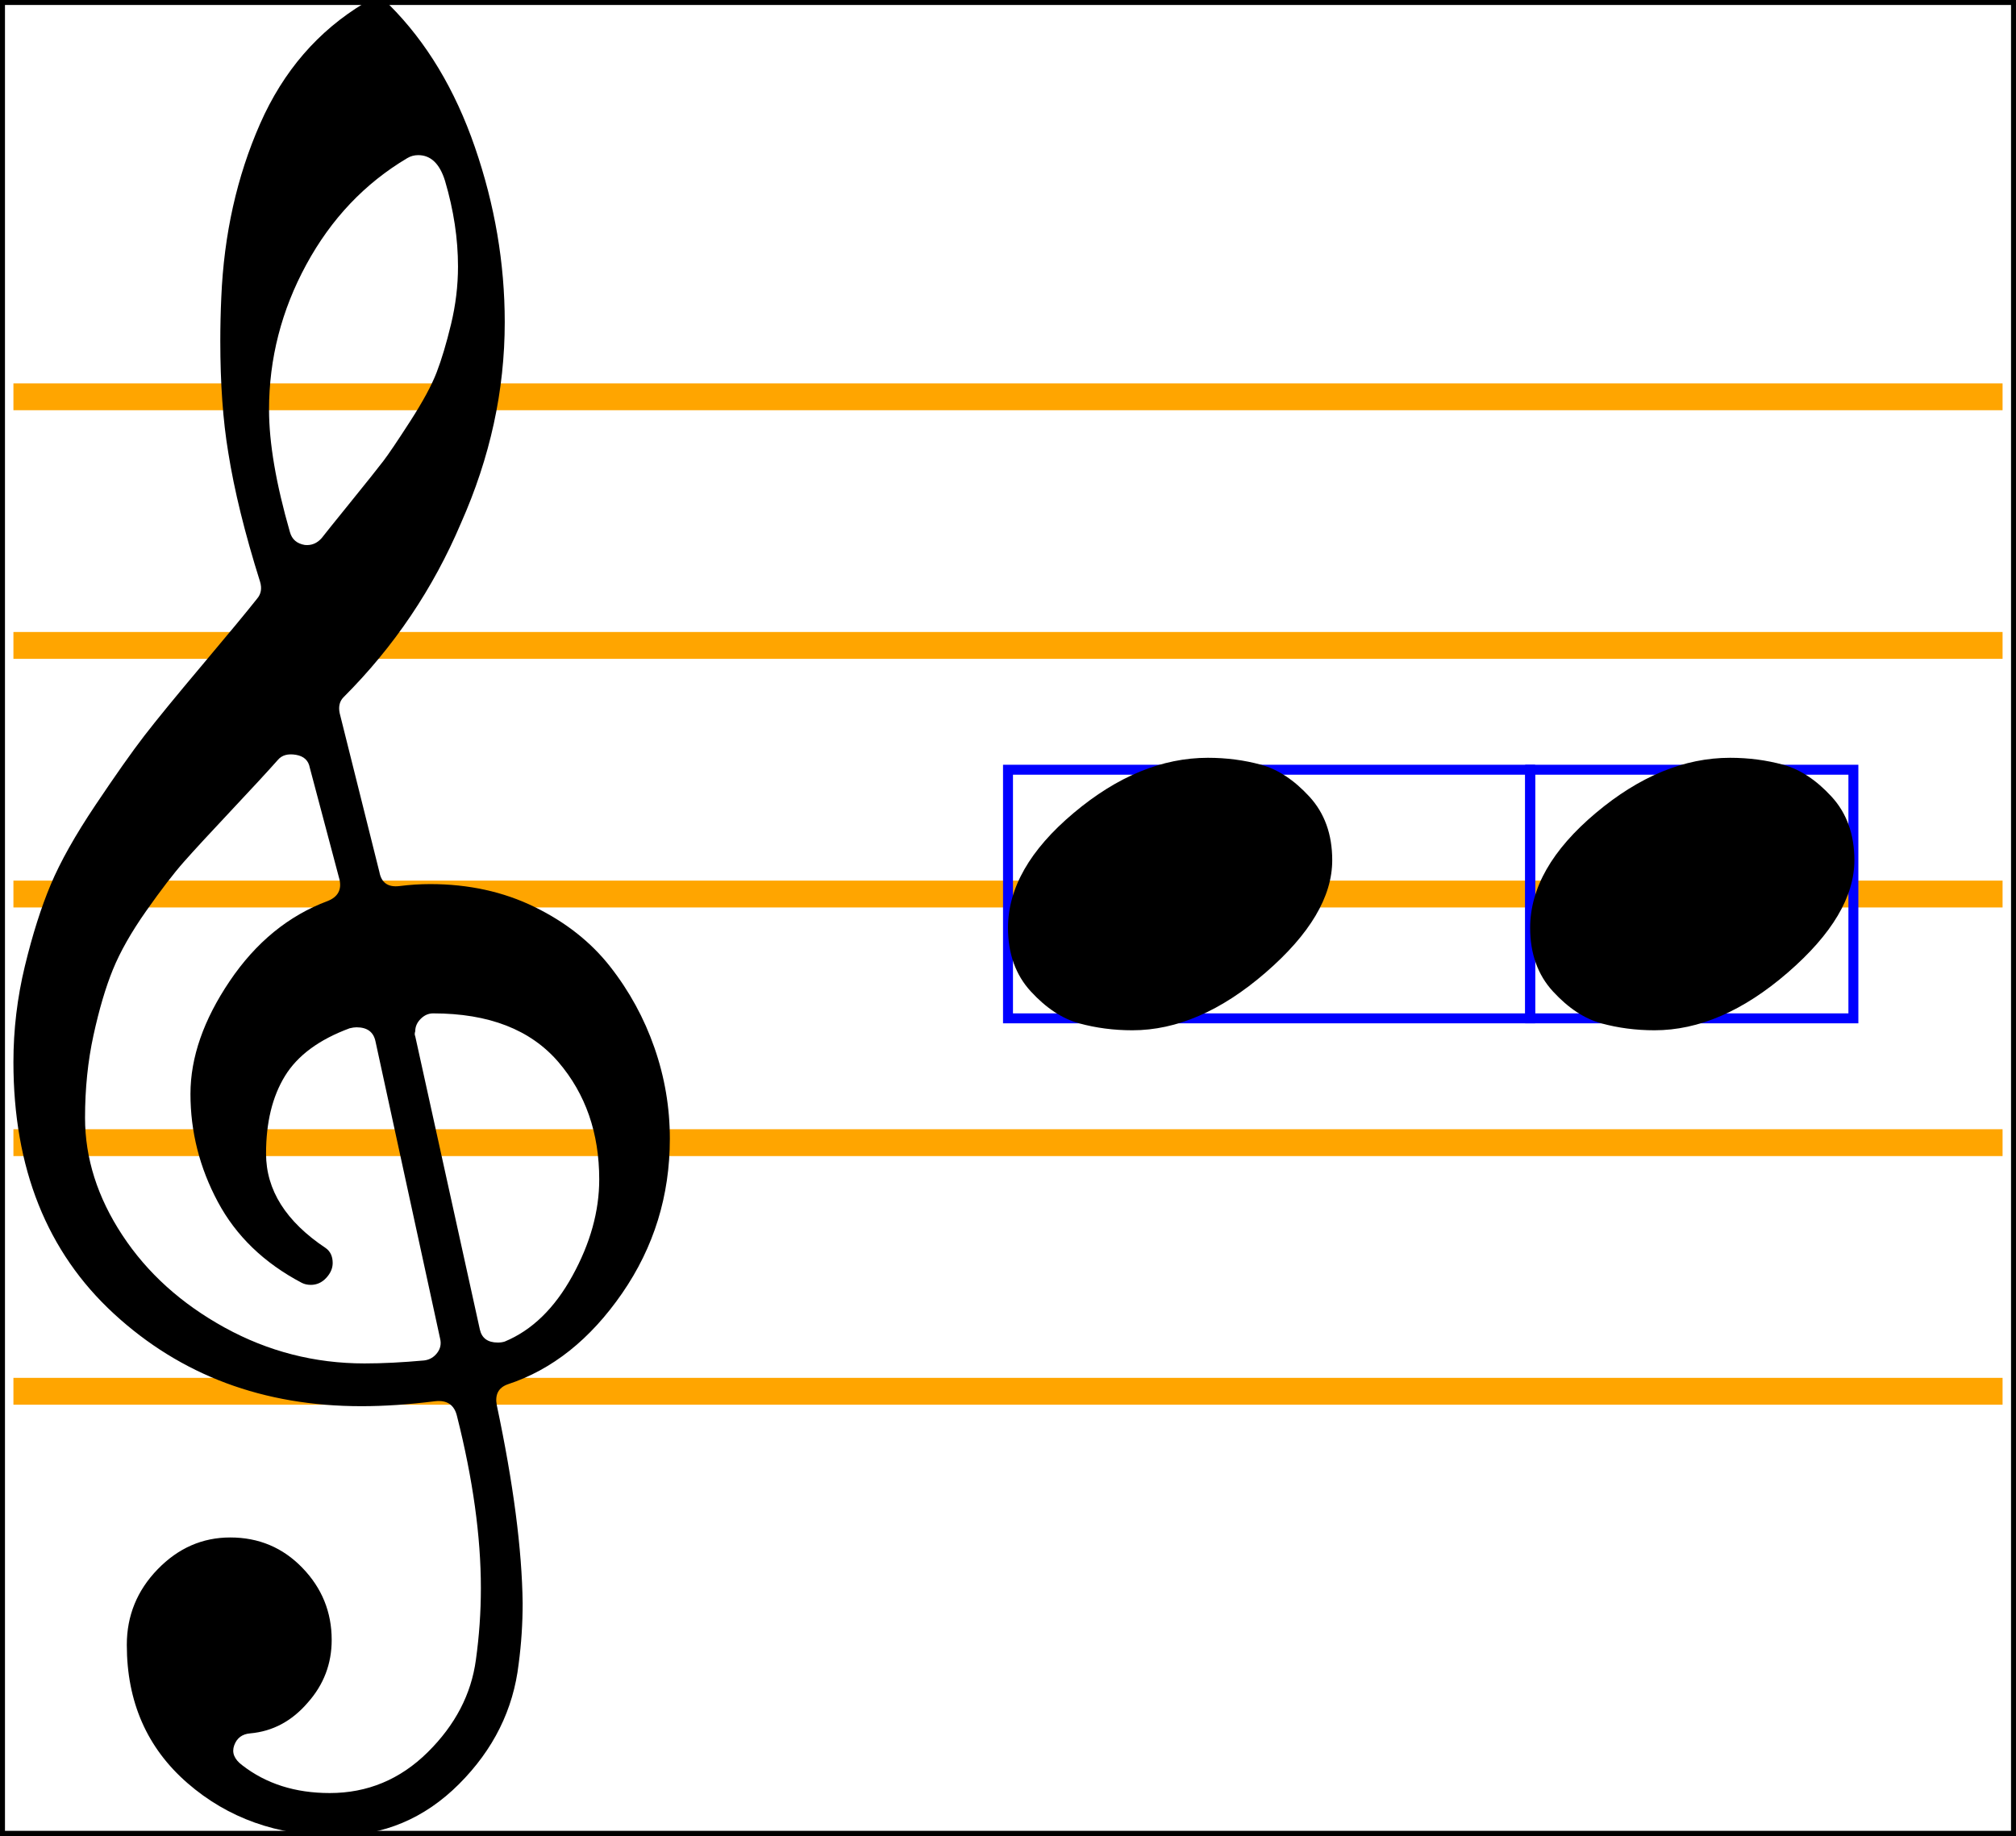
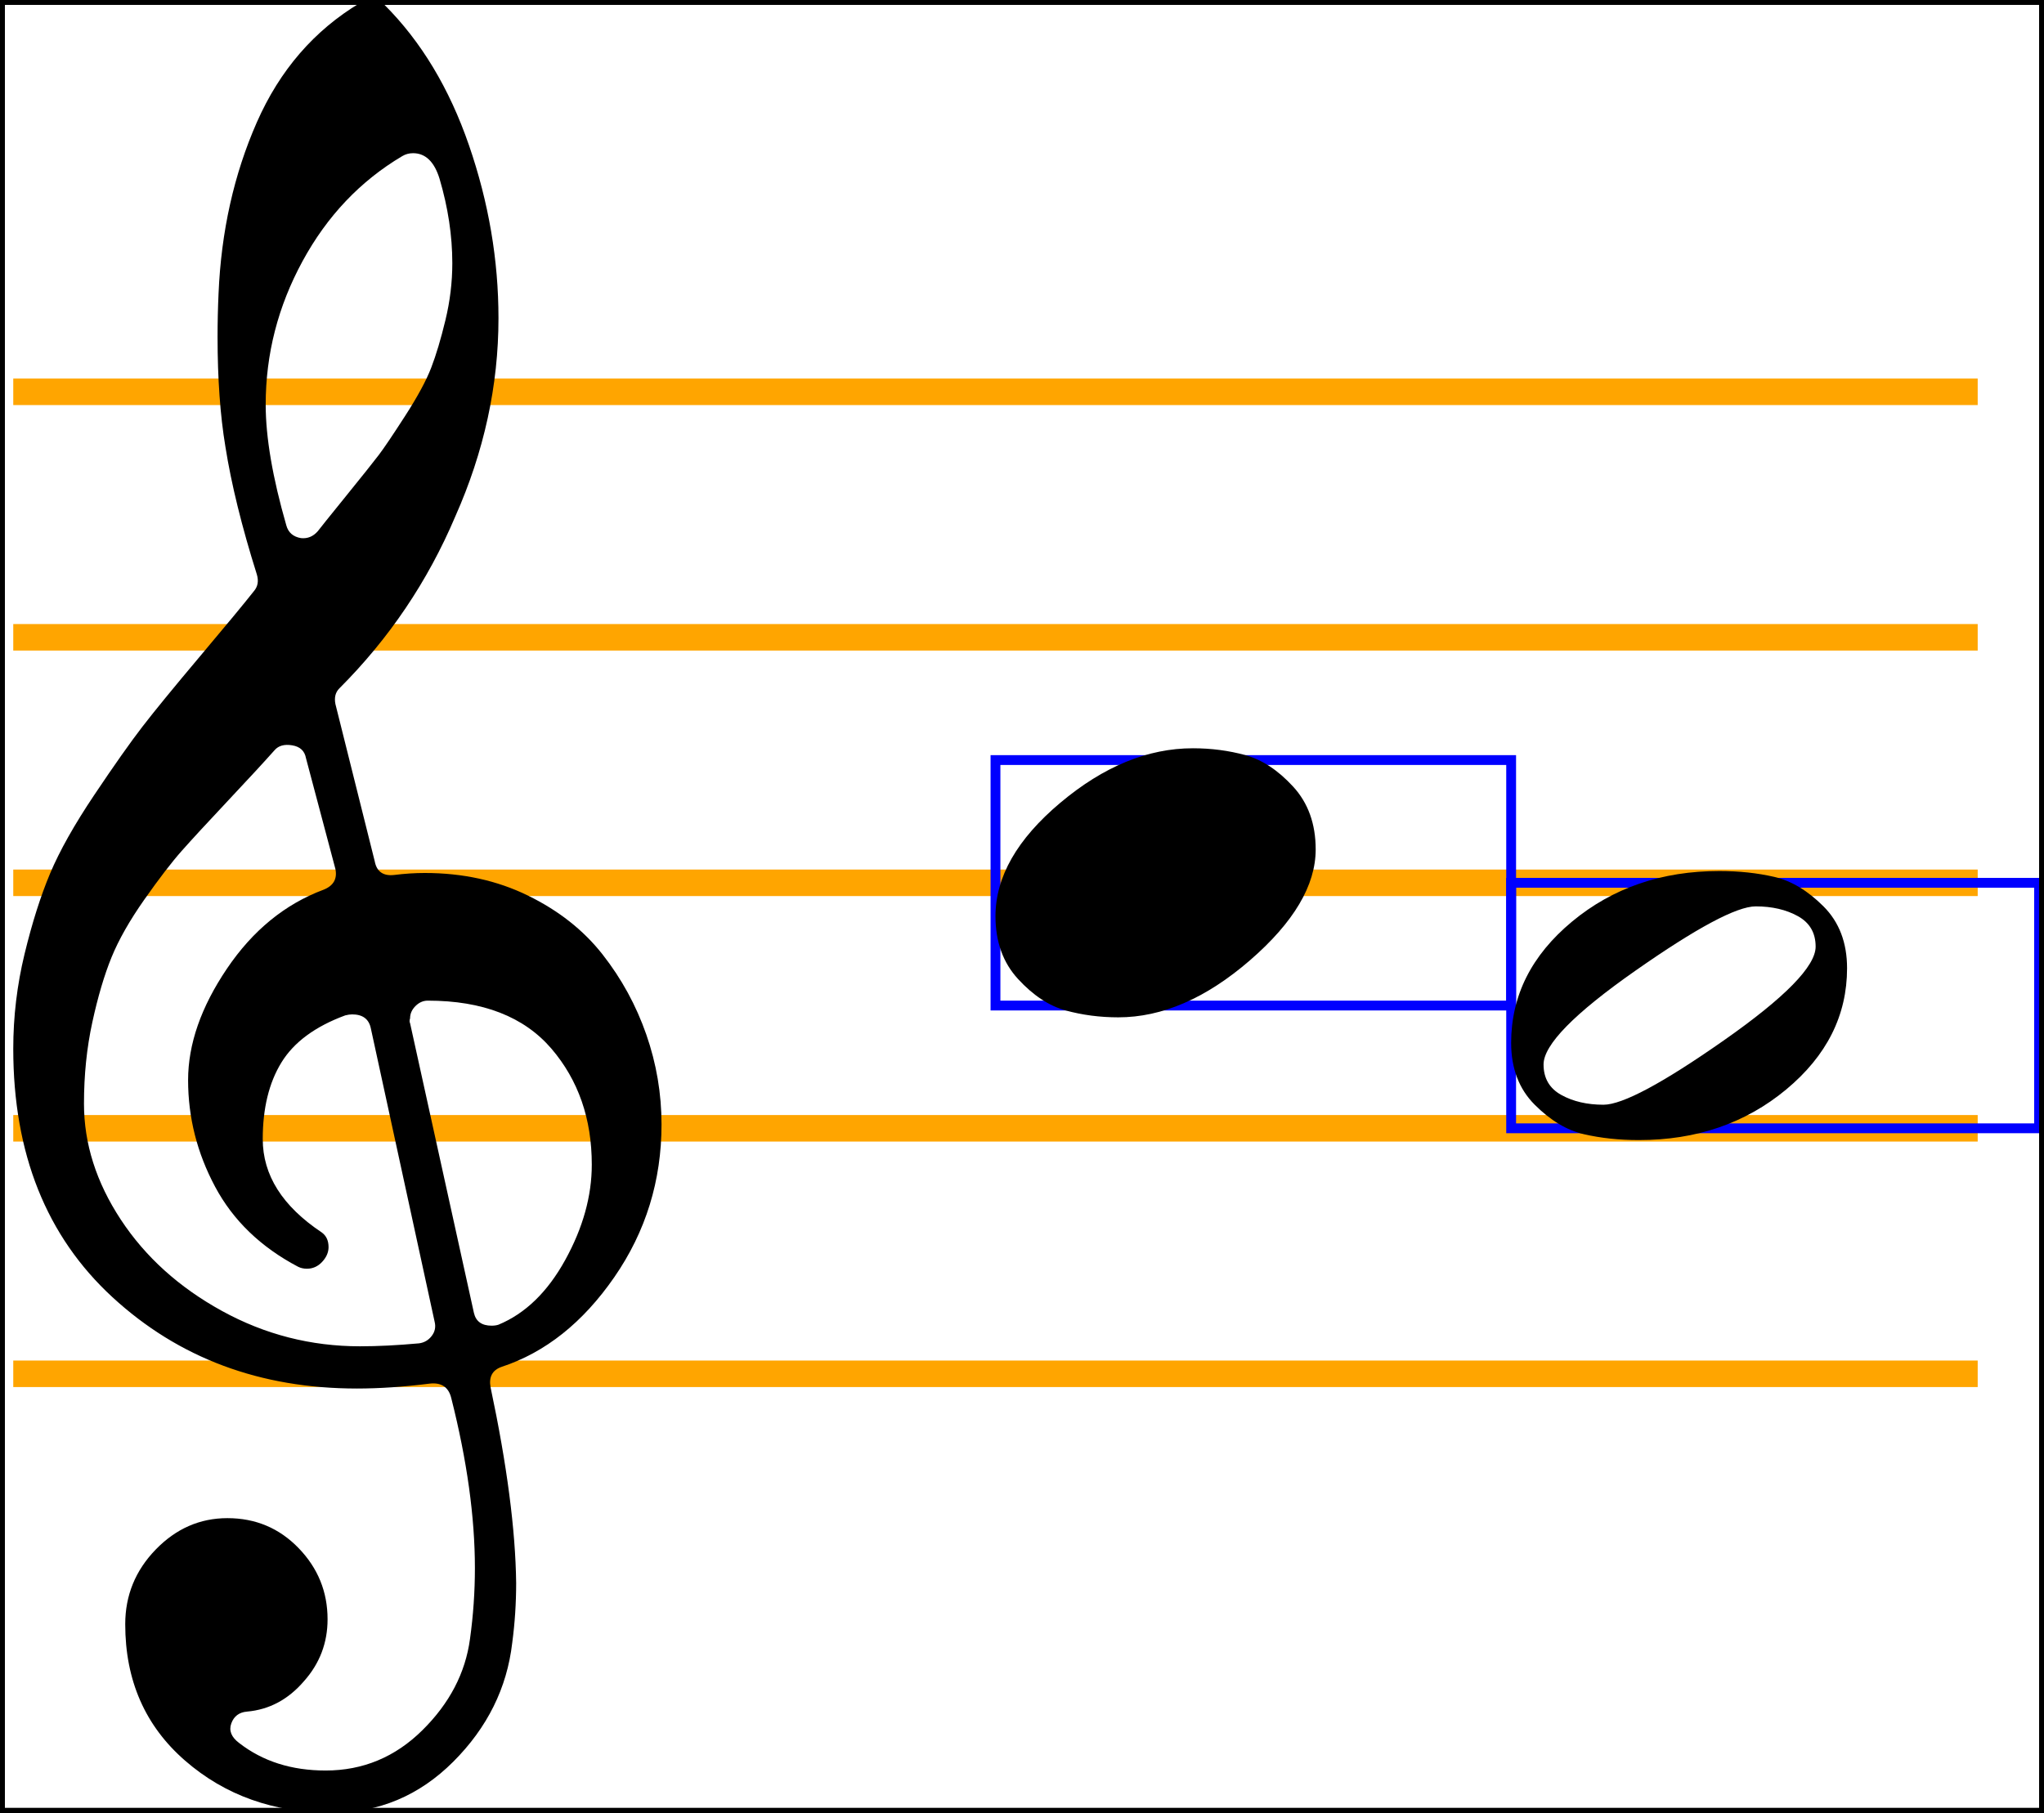
- <svg viewBox="0 0 202.7 184.6">
+ <svg viewBox="0 0 208.1 184.6">
  <line x1="1.35" y1="39.9" x2="201.35" y2="39.9" stroke="orange" stroke-width="2.7" />
  <line x1="1.35" y1="64.9" x2="201.35" y2="64.9" stroke="orange" stroke-width="2.7" />
  <line x1="1.35" y1="89.9" x2="201.35" y2="89.9" stroke="orange" stroke-width="2.7" />
  <line x1="1.35" y1="114.9" x2="201.35" y2="114.9" stroke="orange" stroke-width="2.7" />
  <line x1="1.35" y1="139.9" x2="201.35" y2="139.9" stroke="orange" stroke-width="2.7" />
  <path d="M 26.15 58.5 Q 23.85 51.2 22.95 45.5 Q 22.15 40.7 22.15 34.3 Q 22.15 32.1 22.25 29.9 Q 22.65 20.4 26.15 12.45 Q 29.65 4.5 36.65 0.3 Q 37.15 0 37.95 0 Q 38.65 0 39.15 0.5 Q 44.75 6.1 47.75 14.8 Q 50.75 23.5 50.75 32.4 Q 50.75 42.7 46.35 52.6 Q 42.15 62.5 34.55 70.1 Q 33.95 70.7 34.15 71.7 L 38.15 87.7 Q 38.45 89.3 40.15 89.1 Q 41.75 88.9 43.25 88.9 Q 49.05 88.9 53.75 91.2 Q 58.45 93.5 61.35 97.2 Q 64.25 100.9 65.8 105.35 Q 67.35 109.8 67.35 114.5 Q 67.35 123.1 62.55 130.05 Q 57.75 137 51.05 139.2 Q 49.65 139.7 49.95 141.3 Q 52.45 153.1 52.55 161.2 Q 52.55 164.3 52.15 167.3 Q 51.35 174.2 46.15 179.4 Q 40.95 184.6 33.75 184.6 Q 24.95 184.6 18.85 179.3 Q 12.75 174 12.75 165.4 Q 12.75 161 15.85 157.8 Q 18.95 154.6 23.15 154.6 Q 27.45 154.6 30.4 157.65 Q 33.35 160.7 33.35 164.9 Q 33.35 168.5 30.95 171.2 Q 28.55 174 25.15 174.3 Q 23.95 174.4 23.55 175.5 Q 23.15 176.6 24.35 177.5 Q 27.95 180.3 33.15 180.3 Q 38.85 180.3 43 176.2 Q 47.15 172.1 47.85 166.9 Q 48.35 163.3 48.35 159.7 Q 48.35 151.9 45.95 142.4 Q 45.55 140.7 43.75 140.9 Q 39.75 141.4 36.35 141.4 Q 21.55 141.4 11.45 132.1 Q 1.35 122.8 1.35 106.8 Q 1.35 101.9 2.5 97.15 Q 3.65 92.4 5.1 88.95 Q 6.55 85.5 9.6 80.95 Q 12.65 76.4 14.5 74 Q 16.35 71.6 20.35 66.85 Q 24.35 62.1 25.85 60.2 Q 26.45 59.5 26.15 58.5 Z M 41.75 104.2 L 48.25 133.7 Q 48.55 135 50.05 135 Q 50.45 135 50.75 134.9 Q 54.85 133.2 57.55 128.3 Q 60.25 123.4 60.25 118.6 Q 60.25 111.6 56.15 106.8 Q 51.95 101.9 43.55 101.9 Q 42.85 101.9 42.3 102.45 Q 41.75 103 41.75 103.7 Q 41.65 104 41.75 104.2 Z M 27.95 76.4 Q 26.35 78.2 23.2 81.55 Q 20.05 84.9 18.5 86.65 Q 16.95 88.4 14.7 91.6 Q 12.45 94.8 11.35 97.5 Q 10.25 100.2 9.4 104.1 Q 8.55 108 8.55 112.4 Q 8.55 118.5 12.3 124.2 Q 16.05 129.9 22.6 133.5 Q 29.15 137.1 36.65 137.1 Q 39.35 137.1 42.65 136.8 Q 43.45 136.7 43.95 136.05 Q 44.45 135.4 44.25 134.6 L 37.75 104.7 Q 37.45 103.3 35.85 103.3 Q 35.55 103.3 35.15 103.4 Q 30.55 105.1 28.65 108.2 Q 26.75 111.3 26.75 116 Q 26.75 121.5 32.75 125.5 Q 33.45 126 33.45 127 Q 33.45 127.8 32.8 128.5 Q 32.15 129.2 31.25 129.2 Q 30.75 129.2 30.35 129 Q 24.65 126 21.9 120.85 Q 19.15 115.7 19.15 110 Q 19.15 104.5 23.1 98.65 Q 27.05 92.8 32.95 90.6 Q 34.45 90 34.15 88.5 L 31.15 77.2 Q 30.95 76.1 29.75 75.9 Q 28.55 75.7 27.95 76.4 Z M 44.75 18.2 Q 43.95 15.6 42.05 15.6 Q 41.45 15.6 40.95 15.9 Q 34.55 19.7 30.8 26.6 Q 27.05 33.5 27.05 41.2 Q 27.05 46.2 29.15 53.5 Q 29.45 54.6 30.65 54.8 Q 31.65 54.9 32.35 54.1 Q 32.65 53.7 35.2 50.55 Q 37.75 47.4 38.55 46.35 Q 39.35 45.3 41.25 42.35 Q 43.15 39.4 43.9 37.45 Q 44.65 35.5 45.35 32.6 Q 46.05 29.7 46.05 26.8 Q 46.05 22.6 44.75 18.2 Z " fill="black" />
  <rect x="101.35" y="77.4" width="52.5" height="25" stroke="blue" stroke-width="1" fill="none" />
  <path d="M 101.35 93.3 Q 101.35 87.3 107.95 81.75 Q 114.55 76.2 121.45 76.2 Q 124.25 76.2 126.8 76.9 Q 129.35 77.6 131.65 80.1 Q 133.95 82.6 133.95 86.5 Q 133.95 92 127.25 97.8 Q 120.55 103.6 113.85 103.6 Q 111.05 103.6 108.5 102.9 Q 105.95 102.2 103.65 99.7 Q 101.35 97.2 101.35 93.3 Z " fill="black" />
-   <rect x="153.85" y="77.4" width="32.5" height="25" stroke="blue" stroke-width="1" fill="none" />
-   <path d="M 153.85 93.3 Q 153.85 87.3 160.45 81.75 Q 167.05 76.2 173.95 76.2 Q 176.75 76.2 179.3 76.9 Q 181.85 77.6 184.15 80.1 Q 186.45 82.6 186.45 86.5 Q 186.45 92 179.75 97.8 Q 173.05 103.6 166.35 103.6 Q 163.55 103.6 161 102.9 Q 158.45 102.2 156.15 99.7 Q 153.85 97.2 153.85 93.3 Z " fill="black" />
-   <rect x="0" y="0" width="202.7" height="184.6" stroke="black" stroke-width="1" fill="none" />
+   <rect x="153.85" y="89.9" width="53.75" height="25" stroke="blue" stroke-width="1" fill="none" />
+   <path d="M 178.75 92.3 Q 175.85 92.3 166.5 98.85 Q 157.15 105.4 157.15 108.4 Q 157.15 110.5 158.95 111.5 Q 160.75 112.5 163.25 112.5 Q 166.15 112.5 175.5 105.95 Q 184.85 99.4 184.85 96.4 Q 184.85 94.3 183.05 93.3 Q 181.25 92.3 178.75 92.3 Z M 153.85 106.2 Q 153.85 99 160.05 93.85 Q 166.25 88.7 175.05 88.7 Q 178.05 88.7 180.65 89.3 Q 183.25 89.9 185.65 92.3 Q 188.05 94.7 188.05 98.6 Q 188.05 105.8 181.85 110.95 Q 175.65 116.1 166.85 116.1 Q 163.85 116.1 161.25 115.5 Q 158.65 114.9 156.25 112.5 Q 153.85 110.1 153.85 106.2 Z " fill="black" />
+   <rect x="0" y="0" width="208.1" height="184.6" stroke="black" stroke-width="1" fill="none" />
</svg>
